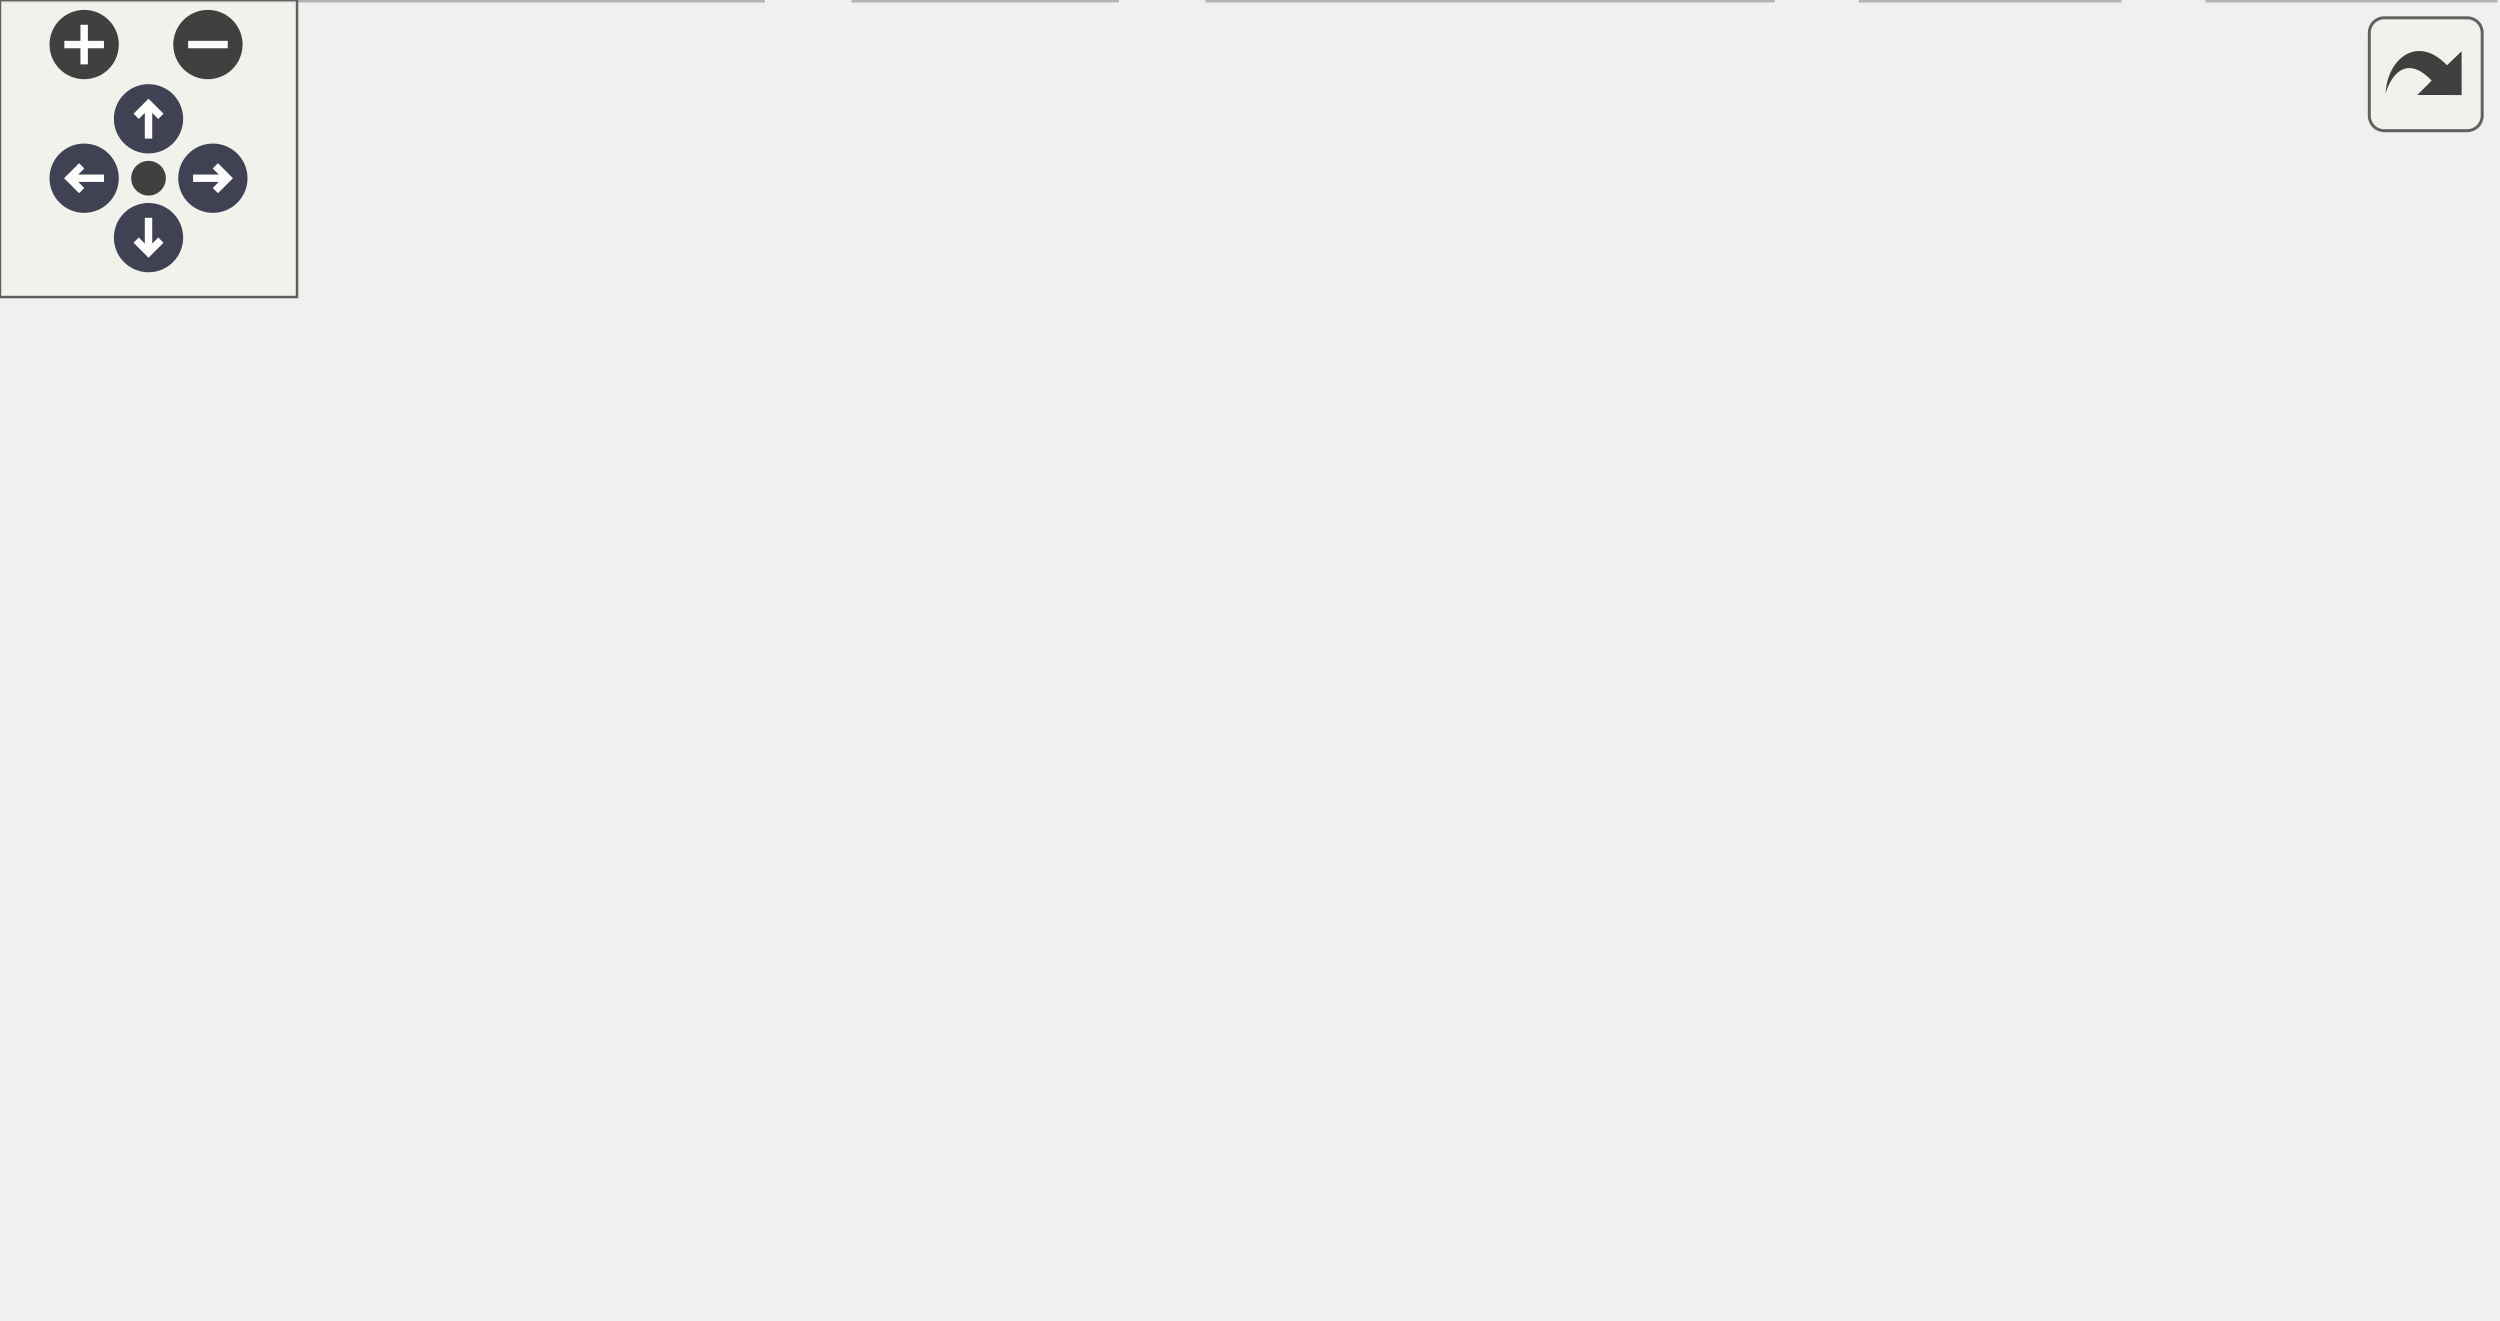
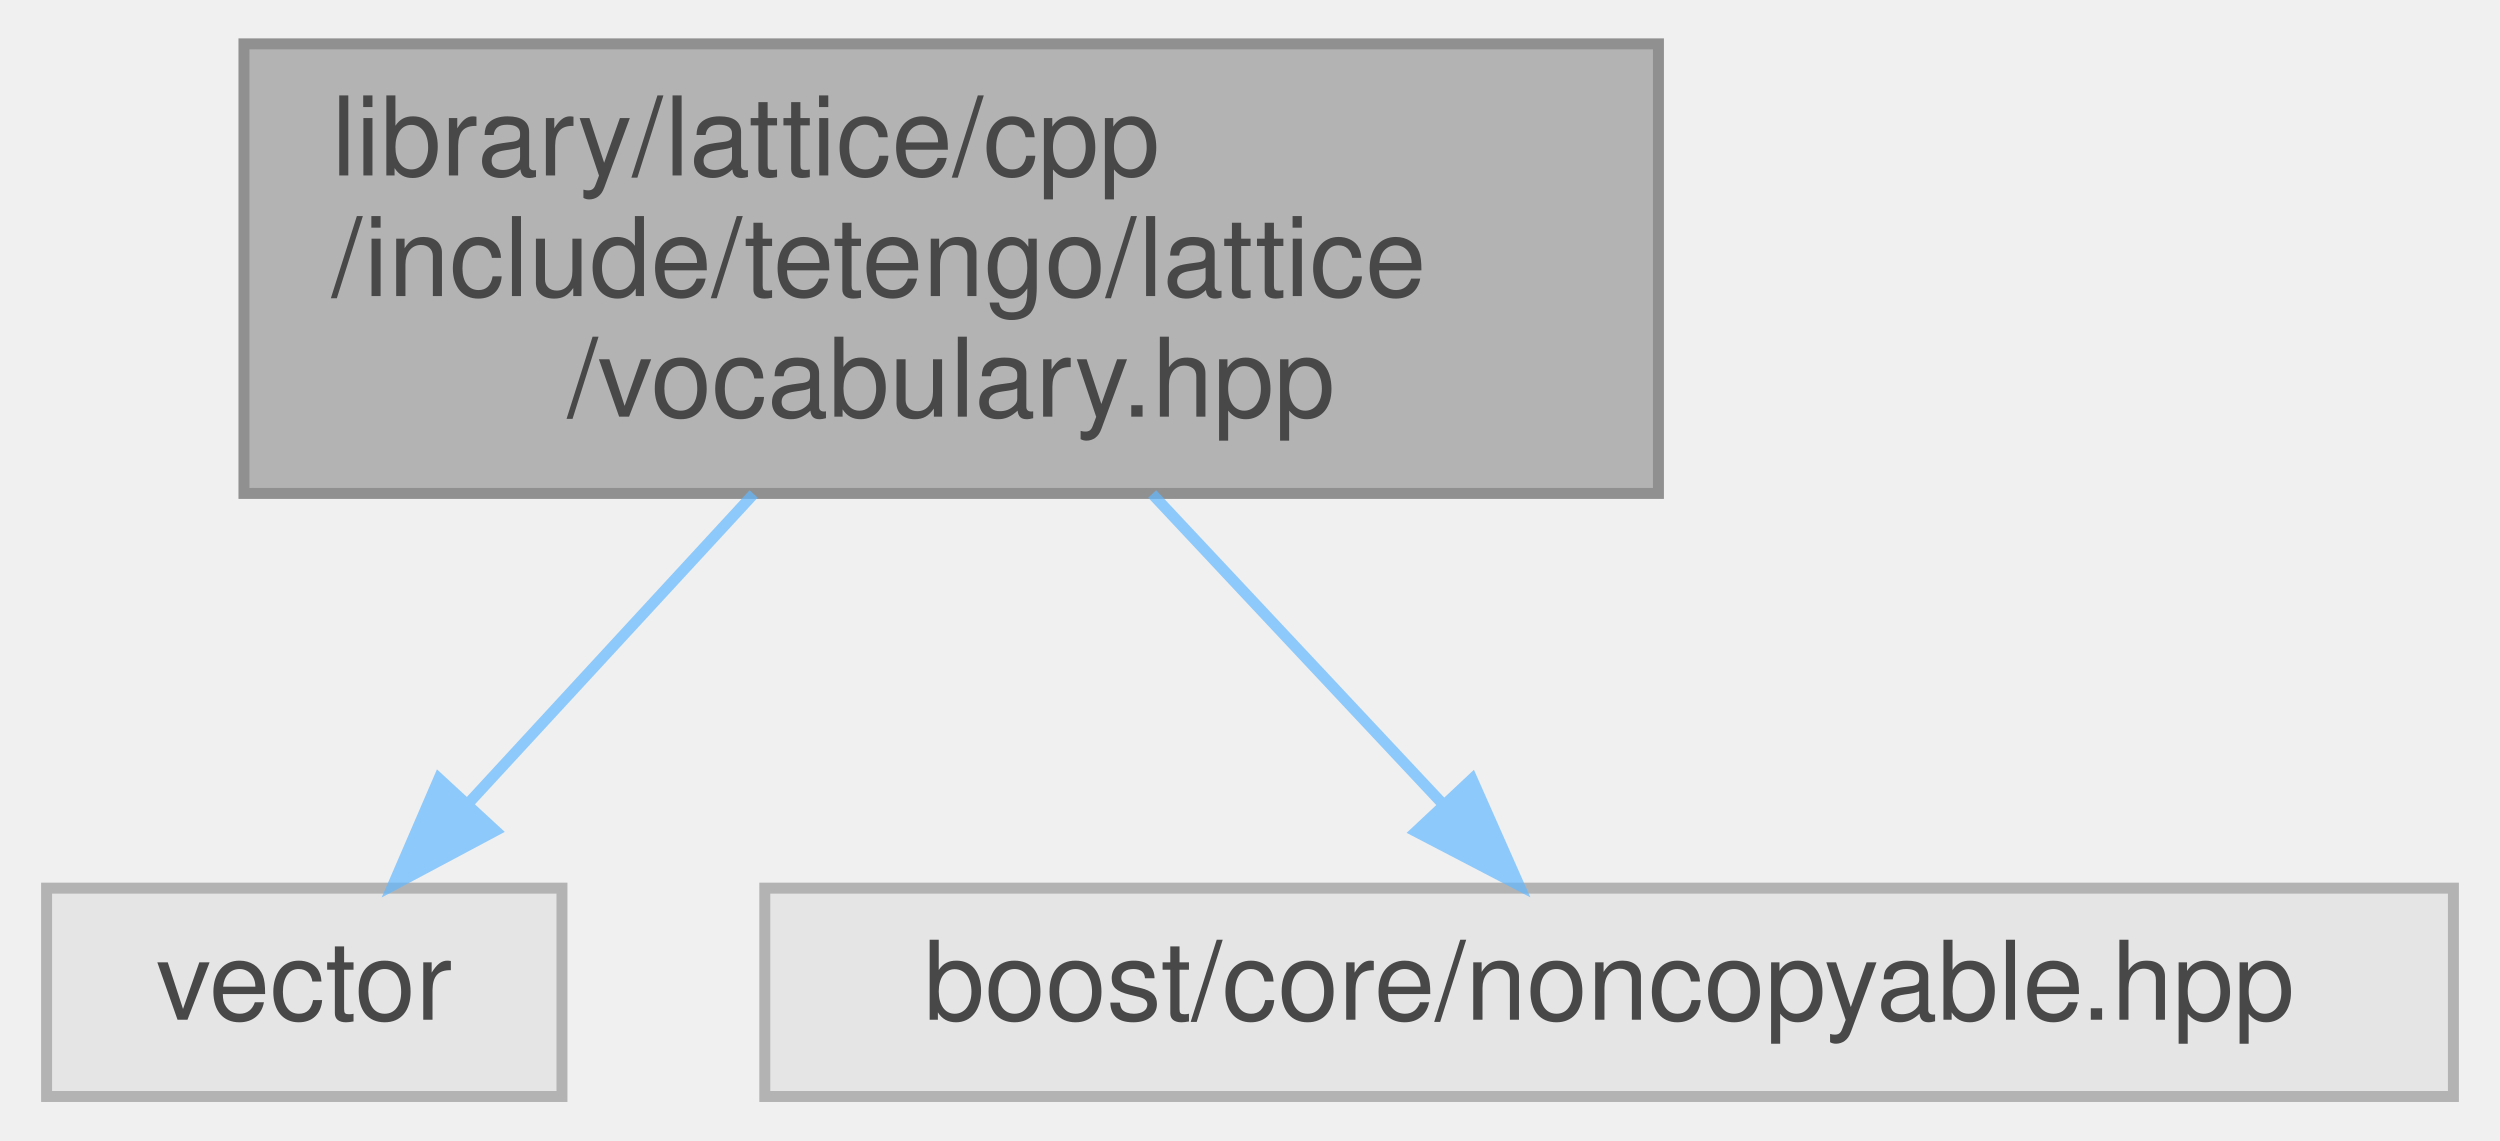
- <svg xmlns="http://www.w3.org/2000/svg" xmlns:xlink="http://www.w3.org/1999/xlink" id="main" version="1.1" xml:space="preserve">
-   <style type="text/css">
+ <svg xmlns="http://www.w3.org/2000/svg" xmlns:xlink="http://www.w3.org/1999/xlink" width="228pt" height="104pt" viewBox="0.00 0.00 227.50 104.00">
+   <svg id="main" version="1.1" xml:space="preserve">
+     <style type="text/css">
.node, .edge {opacity: 0.7;}
.node.selected, .edge.selected {opacity: 1;}
.edge:hover path { stroke: red; }
.edge:hover polygon { stroke: red; fill: red; }
</style>
-   <defs>
-     <circle id="rim" cx="0" cy="0" r="7" />
-     <circle id="rim2" cx="0" cy="0" r="3.5" />
-     <g id="zoomPlus">
-       <use xlink:href="#rim" fill="#404040">
-         <set attributeName="fill" to="#808080" begin="zoomplus.mouseover" end="zoomplus.mouseout" />
-       </use>
-       <path d="M-4,0h8M0,-4v8" fill="none" stroke="white" stroke-width="1.5" pointer-events="none" />
-     </g>
-     <g id="zoomMin">
-       <use xlink:href="#rim" fill="#404040">
-         <set attributeName="fill" to="#808080" begin="zoomminus.mouseover" end="zoomminus.mouseout" />
-       </use>
-       <path d="M-4,0h8" fill="none" stroke="white" stroke-width="1.5" pointer-events="none" />
-     </g>
-     <g id="arrowUp" transform="translate(30 24)">
-       <use xlink:href="#rim" />
-       <path pointer-events="none" fill="none" stroke="white" stroke-width="1.5" d="M0,-3.0v7 M-2.5,-0.5L0,-3.0L2.5,-0.5" />
-     </g>
-     <g id="arrowRight" transform="rotate(90) translate(36 -43)">
-       <use xlink:href="#rim" />
-       <path pointer-events="none" fill="none" stroke="white" stroke-width="1.5" d="M0,-3.0v7 M-2.5,-0.5L0,-3.0L2.5,-0.5" />
-     </g>
-     <g id="arrowDown" transform="rotate(180) translate(-30 -48)">
-       <use xlink:href="#rim" />
-       <path pointer-events="none" fill="none" stroke="white" stroke-width="1.5" d="M0,-3.0v7 M-2.5,-0.5L0,-3.0L2.5,-0.5" />
-     </g>
-     <g id="arrowLeft" transform="rotate(270) translate(-36 17)">
-       <use xlink:href="#rim" />
-       <path pointer-events="none" fill="none" stroke="white" stroke-width="1.5" d="M0,-3.0v7 M-2.5,-0.5L0,-3.0L2.5,-0.5" />
-     </g>
-     <g id="resetDef">
-       <use xlink:href="#rim2" fill="#404040">
-         <set attributeName="fill" to="#808080" begin="reset.mouseover" end="reset.mouseout" />
-       </use>
-     </g>
-   </defs>
-   <svg id="graph" class="graph">
-     <g id="viewport">
-       <g id="Node000001" class="node">
-         <g id="a_Node000001">
-           <a xlink:title="A vocabulary.">
-             <polygon fill="#999999" stroke="#666666" points="185.5,-206 56.5,-206 56.5,-165 185.5,-165 185.5,-206" />
-             <text text-anchor="start" x="64.5" y="-194" font-family="Helvetica,sans-Serif" font-size="10.00">library/lattice/cpp</text>
-             <text text-anchor="start" x="64.5" y="-183" font-family="Helvetica,sans-Serif" font-size="10.00">/include/tetengo/lattice</text>
-             <text text-anchor="middle" x="121" y="-172" font-family="Helvetica,sans-Serif" font-size="10.00">/vocabulary.hpp</text>
-           </a>
+     <svg id="graph" class="graph">
+       <g id="graph0" class="graph" transform="scale(1 1) rotate(0) translate(4 100)">
+         <g id="Node000001" class="node">
+           <g id="a_Node000001">
+             <a xlink:title="A vocabulary.">
+               <polygon fill="#999999" stroke="#666666" points="147,-96 18,-96 18,-55 147,-55 147,-96" />
+               <text text-anchor="start" x="26" y="-84" font-family="Helvetica,sans-Serif" font-size="10.00">library/lattice/cpp</text>
+               <text text-anchor="start" x="26" y="-73" font-family="Helvetica,sans-Serif" font-size="10.00">/include/tetengo/lattice</text>
+               <text text-anchor="middle" x="82.5" y="-62" font-family="Helvetica,sans-Serif" font-size="10.00">/vocabulary.hpp</text>
+             </a>
+           </g>
+         </g>
+         <g id="Node000002" class="node">
+           <g id="a_Node000002">
+             <a xlink:title=" ">
+               <polygon fill="#e0e0e0" stroke="#999999" points="47,-19 0,-19 0,0 47,0 47,-19" />
+               <text text-anchor="middle" x="23.5" y="-7" font-family="Helvetica,sans-Serif" font-size="10.00">vector</text>
+             </a>
+           </g>
+         </g>
+         <g id="edge1_Node000001_Node000002" class="edge">
+           <g id="a_edge1_Node000001_Node000002">
+             <a xlink:title=" ">
+               <path fill="none" stroke="#63b8ff" d="M64.48,-54.95C56.16,-45.92 46.39,-35.33 38.48,-26.75" />
+               <polygon fill="#63b8ff" stroke="#63b8ff" points="40.93,-24.24 31.58,-19.26 35.78,-28.99 40.93,-24.24" />
+             </a>
+           </g>
+         </g>
+         <g id="Node000003" class="node">
+           <g id="a_Node000003">
+             <a xlink:title=" ">
+               <polygon fill="#e0e0e0" stroke="#999999" points="219.5,-19 65.5,-19 65.5,0 219.5,0 219.5,-19" />
+               <text text-anchor="middle" x="142.5" y="-7" font-family="Helvetica,sans-Serif" font-size="10.00">boost/core/noncopyable.hpp</text>
+             </a>
+           </g>
+         </g>
+         <g id="edge2_Node000001_Node000003" class="edge">
+           <g id="a_edge2_Node000001_Node000003">
+             <a xlink:title=" ">
+               <path fill="none" stroke="#63b8ff" d="M100.83,-54.95C109.29,-45.92 119.22,-35.33 127.26,-26.75" />
+               <polygon fill="#63b8ff" stroke="#63b8ff" points="130,-28.95 134.29,-19.26 124.89,-24.16 130,-28.95" />
+             </a>
+           </g>
        </g>
      </g>
-       <g id="Node000002" class="node">
-         <g id="a_Node000002">
-           <a xlink:title=" ">
-             <polygon fill="#e0e0e0" stroke="#999999" points="92.5,-129 45.5,-129 45.5,-110 92.5,-110 92.5,-129" />
-             <text text-anchor="middle" x="69" y="-117" font-family="Helvetica,sans-Serif" font-size="10.00">vector</text>
-           </a>
-         </g>
-       </g>
-       <g id="edge1_Node000001_Node000002" class="edge">
-         <g id="a_edge1_Node000001_Node000002">
-           <a xlink:title=" ">
-             <path fill="none" stroke="#63b8ff" d="M105.12,-164.95C97.93,-156.11 89.53,-145.77 82.64,-137.29" />
-             <polygon fill="#63b8ff" stroke="#63b8ff" points="85.14,-134.81 76.12,-129.26 79.71,-139.23 85.14,-134.81" />
-           </a>
-         </g>
-       </g>
-       <g id="Node000003" class="node">
-         <g id="a_Node000003">
-           <a xlink:title=" ">
-             <polygon fill="#e0e0e0" stroke="#999999" points="154,-19 0,-19 0,0 154,0 154,-19" />
-             <text text-anchor="middle" x="77" y="-7" font-family="Helvetica,sans-Serif" font-size="10.00">boost/core/noncopyable.hpp</text>
-           </a>
-         </g>
-       </g>
-       <g id="edge2_Node000001_Node000003" class="edge">
-         <g id="a_edge2_Node000001_Node000003">
-           <a xlink:title=" ">
-             <path fill="none" stroke="#63b8ff" d="M116.04,-164.88C107.48,-131.02 90.04,-62.09 81.68,-29.01" />
-             <polygon fill="#63b8ff" stroke="#63b8ff" points="85.06,-28.11 79.22,-19.27 78.28,-29.83 85.06,-28.11" />
-           </a>
-         </g>
-       </g>
-       <g id="Node000004" class="node">
-         <g id="a_Node000004">
-           <a xlink:href="entry_8hpp.html" target="_top" xlink:title="An entry.">
-             <polygon fill="white" stroke="#666666" points="434,-129 298,-129 298,-110 434,-110 434,-129" />
-             <text text-anchor="middle" x="366" y="-117" font-family="Helvetica,sans-Serif" font-size="10.00">tetengo/lattice/entry.hpp</text>
-           </a>
-         </g>
-       </g>
-       <g id="edge3_Node000001_Node000004" class="edge">
-         <g id="a_edge3_Node000001_Node000004">
-           <a xlink:title=" ">
-             <path fill="none" stroke="#63b8ff" d="M185.69,-167.6C229.29,-156.21 285.56,-141.51 323.55,-131.59" />
-             <polygon fill="#63b8ff" stroke="#63b8ff" points="324.49,-134.96 333.28,-129.05 322.72,-128.19 324.49,-134.96" />
-           </a>
-         </g>
-       </g>
-       <g id="Node000005" class="node">
-         <g id="a_Node000005">
-           <a xlink:title=" ">
-             <polygon fill="#e0e0e0" stroke="#999999" points="383.5,-74 348.5,-74 348.5,-55 383.5,-55 383.5,-74" />
-             <text text-anchor="middle" x="366" y="-62" font-family="Helvetica,sans-Serif" font-size="10.00">any</text>
-           </a>
-         </g>
-       </g>
-       <g id="edge4_Node000004_Node000005" class="edge">
-         <g id="a_edge4_Node000004_Node000005">
-           <a xlink:title=" ">
-             <path fill="none" stroke="#63b8ff" d="M366,-109.75C366,-102.8 366,-92.85 366,-84.13" />
-             <polygon fill="#63b8ff" stroke="#63b8ff" points="369.5,-84.09 366,-74.09 362.5,-84.09 369.5,-84.09" />
-           </a>
-         </g>
-       </g>
-       <g id="Node000006" class="node">
-         <g id="a_Node000006">
-           <a xlink:title=" ">
-             <polygon fill="#e0e0e0" stroke="#999999" points="504,-19 446,-19 446,0 504,0 504,-19" />
-             <text text-anchor="middle" x="475" y="-7" font-family="Helvetica,sans-Serif" font-size="10.00">memory</text>
-           </a>
-         </g>
-       </g>
-       <g id="edge5_Node000004_Node000006" class="edge">
-         <g id="a_edge5_Node000004_Node000006">
-           <a xlink:title=" ">
-             <path fill="none" stroke="#63b8ff" d="M397.57,-109.97C416.98,-103.2 440.93,-91.85 456,-74 466.56,-61.5 471.25,-43.29 473.33,-29.58" />
-             <polygon fill="#63b8ff" stroke="#63b8ff" points="476.84,-29.68 474.54,-19.34 469.89,-28.86 476.84,-29.68" />
-           </a>
-         </g>
-       </g>
-       <g id="Node000007" class="node">
-         <g id="a_Node000007">
-           <a xlink:title=" ">
-             <polygon fill="#e0e0e0" stroke="#999999" points="446.5,-74 401.5,-74 401.5,-55 446.5,-55 446.5,-74" />
-             <text text-anchor="middle" x="424" y="-62" font-family="Helvetica,sans-Serif" font-size="10.00">utility</text>
-           </a>
-         </g>
-       </g>
-       <g id="edge6_Node000004_Node000007" class="edge">
-         <g id="a_edge6_Node000004_Node000007">
-           <a xlink:title=" ">
-             <path fill="none" stroke="#63b8ff" d="M375.32,-109.98C383.81,-102.23 396.56,-90.58 406.88,-81.14" />
-             <polygon fill="#63b8ff" stroke="#63b8ff" points="409.49,-83.5 414.51,-74.17 404.77,-78.33 409.49,-83.5" />
-           </a>
-         </g>
-       </g>
-       <g id="Node000008" class="node">
-         <g id="a_Node000008">
-           <a xlink:href="input_8hpp.html" target="_top" xlink:title="An input.">
-             <polygon fill="white" stroke="#666666" points="330.5,-74 193.5,-74 193.5,-55 330.5,-55 330.5,-74" />
-             <text text-anchor="middle" x="262" y="-62" font-family="Helvetica,sans-Serif" font-size="10.00">tetengo/lattice/input.hpp</text>
-           </a>
-         </g>
-       </g>
-       <g id="edge7_Node000004_Node000008" class="edge">
-         <g id="a_edge7_Node000004_Node000008">
-           <a xlink:title=" ">
-             <path fill="none" stroke="#63b8ff" d="M349.29,-109.98C332.79,-101.57 307.3,-88.59 288.12,-78.81" />
-             <polygon fill="#63b8ff" stroke="#63b8ff" points="289.51,-75.59 279.01,-74.17 286.33,-81.83 289.51,-75.59" />
-           </a>
-         </g>
-       </g>
-       <g id="edge11_Node000008_Node000003" class="edge">
-         <g id="a_edge11_Node000008_Node000003">
-           <a xlink:title=" ">
-             <path fill="none" stroke="#63b8ff" d="M232.28,-54.98C200.95,-46.01 151.43,-31.82 116.76,-21.89" />
-             <polygon fill="#63b8ff" stroke="#63b8ff" points="117.53,-18.47 106.96,-19.08 115.61,-25.2 117.53,-18.47" />
-           </a>
-         </g>
-       </g>
-       <g id="edge10_Node000008_Node000006" class="edge">
-         <g id="a_edge10_Node000008_Node000006">
-           <a xlink:title=" ">
-             <path fill="none" stroke="#63b8ff" d="M296.22,-54.98C334.41,-45.48 396.07,-30.14 436.07,-20.19" />
-             <polygon fill="#63b8ff" stroke="#63b8ff" points="437.14,-23.53 445.99,-17.72 435.45,-16.74 437.14,-23.53" />
-           </a>
-         </g>
-       </g>
-       <g id="Node000009" class="node">
-         <g id="a_Node000009">
-           <a xlink:title=" ">
-             <polygon fill="#e0e0e0" stroke="#999999" points="428,-19 376,-19 376,0 428,0 428,-19" />
-             <text text-anchor="middle" x="402" y="-7" font-family="Helvetica,sans-Serif" font-size="10.00">cassert</text>
-           </a>
-         </g>
-       </g>
-       <g id="edge8_Node000008_Node000009" class="edge">
-         <g id="a_edge8_Node000008_Node000009">
-           <a xlink:title=" ">
-             <path fill="none" stroke="#63b8ff" d="M284.49,-54.98C307.52,-46.27 343.54,-32.63 369.63,-22.75" />
-             <polygon fill="#63b8ff" stroke="#63b8ff" points="370.98,-25.98 379.1,-19.17 368.51,-19.44 370.98,-25.98" />
-           </a>
-         </g>
-       </g>
-       <g id="Node000010" class="node">
-         <g id="a_Node000010">
-           <a xlink:title=" ">
-             <polygon fill="#e0e0e0" stroke="#999999" points="225.5,-19 172.5,-19 172.5,0 225.5,0 225.5,-19" />
-             <text text-anchor="middle" x="199" y="-7" font-family="Helvetica,sans-Serif" font-size="10.00">cstddef</text>
-           </a>
-         </g>
-       </g>
-       <g id="edge9_Node000008_Node000010" class="edge">
-         <g id="a_edge9_Node000008_Node000010">
-           <a xlink:title=" ">
-             <path fill="none" stroke="#63b8ff" d="M251.88,-54.98C242.56,-47.15 228.53,-35.34 217.26,-25.86" />
-             <polygon fill="#63b8ff" stroke="#63b8ff" points="219.21,-22.93 209.31,-19.17 214.71,-28.29 219.21,-22.93" />
-           </a>
-         </g>
-       </g>
-       <g id="Node000011" class="node">
-         <g id="a_Node000011">
-           <a xlink:title=" ">
-             <polygon fill="#e0e0e0" stroke="#999999" points="358,-19 244,-19 244,0 358,0 358,-19" />
-             <text text-anchor="middle" x="301" y="-7" font-family="Helvetica,sans-Serif" font-size="10.00">boost/operators.hpp</text>
-           </a>
-         </g>
-       </g>
-       <g id="edge12_Node000008_Node000011" class="edge">
-         <g id="a_edge12_Node000008_Node000011">
-           <a xlink:title=" ">
-             <path fill="none" stroke="#63b8ff" d="M268.44,-54.75C273.89,-47.34 281.86,-36.5 288.56,-27.41" />
-             <polygon fill="#63b8ff" stroke="#63b8ff" points="291.57,-29.22 294.68,-19.09 285.93,-25.07 291.57,-29.22" />
-           </a>
-         </g>
-       </g>
-     </g>
-   </svg>
-   <g id="navigator" transform="translate(0 0)" fill="#404254">
-     <rect fill="#f2f5e9" fill-opacity="0.5" stroke="#606060" stroke-width=".5" x="0" y="0" width="60" height="60" />
-     <use id="zoomplus" xlink:href="#zoomPlus" x="17" y="9" />
-     <use id="zoomminus" xlink:href="#zoomMin" x="42" y="9" />
-     <use id="reset" xlink:href="#resetDef" x="30" y="36" />
-     <use id="arrowup" xlink:href="#arrowUp" x="0" y="0" />
-     <use id="arrowright" xlink:href="#arrowRight" x="0" y="0" />
-     <use id="arrowdown" xlink:href="#arrowDown" x="0" y="0" />
-     <use id="arrowleft" xlink:href="#arrowLeft" x="0" y="0" />
-   </g>
-   <svg viewBox="0 0 15 15" width="100%" height="30px" preserveAspectRatio="xMaxYMin meet">
-     <g id="arrow_out" transform="scale(0.3 0.3)">
-       <a xlink:href="vocabulary_8hpp__incl_org.svg" target="_base">
-         <rect id="button" ry="5" rx="5" y="6" x="6" height="38" width="38" fill="#f2f5e9" fill-opacity="0.5" stroke="#606060" stroke-width="1.0" />
-         <path id="arrow" d="M 11.5,31.437 C 11.94,20.098 22.043,11.323 32.159,21.979 L 37.069,17.246 C 37.069,17.246 37.088,32 37.088,32 L 22.16,31.978 C 22.16,31.978 26.998,27.14 26.998,27.14 C 18.529,18.264 13.292,25.23 11.5,31.437 z" style="fill:#404040;" />
-       </a>
-     </g>
+     </svg>
  </svg>
  <style type="text/css">

[data-mouse-over-selected='false'] { opacity: 0.7; }
[data-mouse-over-selected='true']  { opacity: 1.0; }

</style>
</svg>
